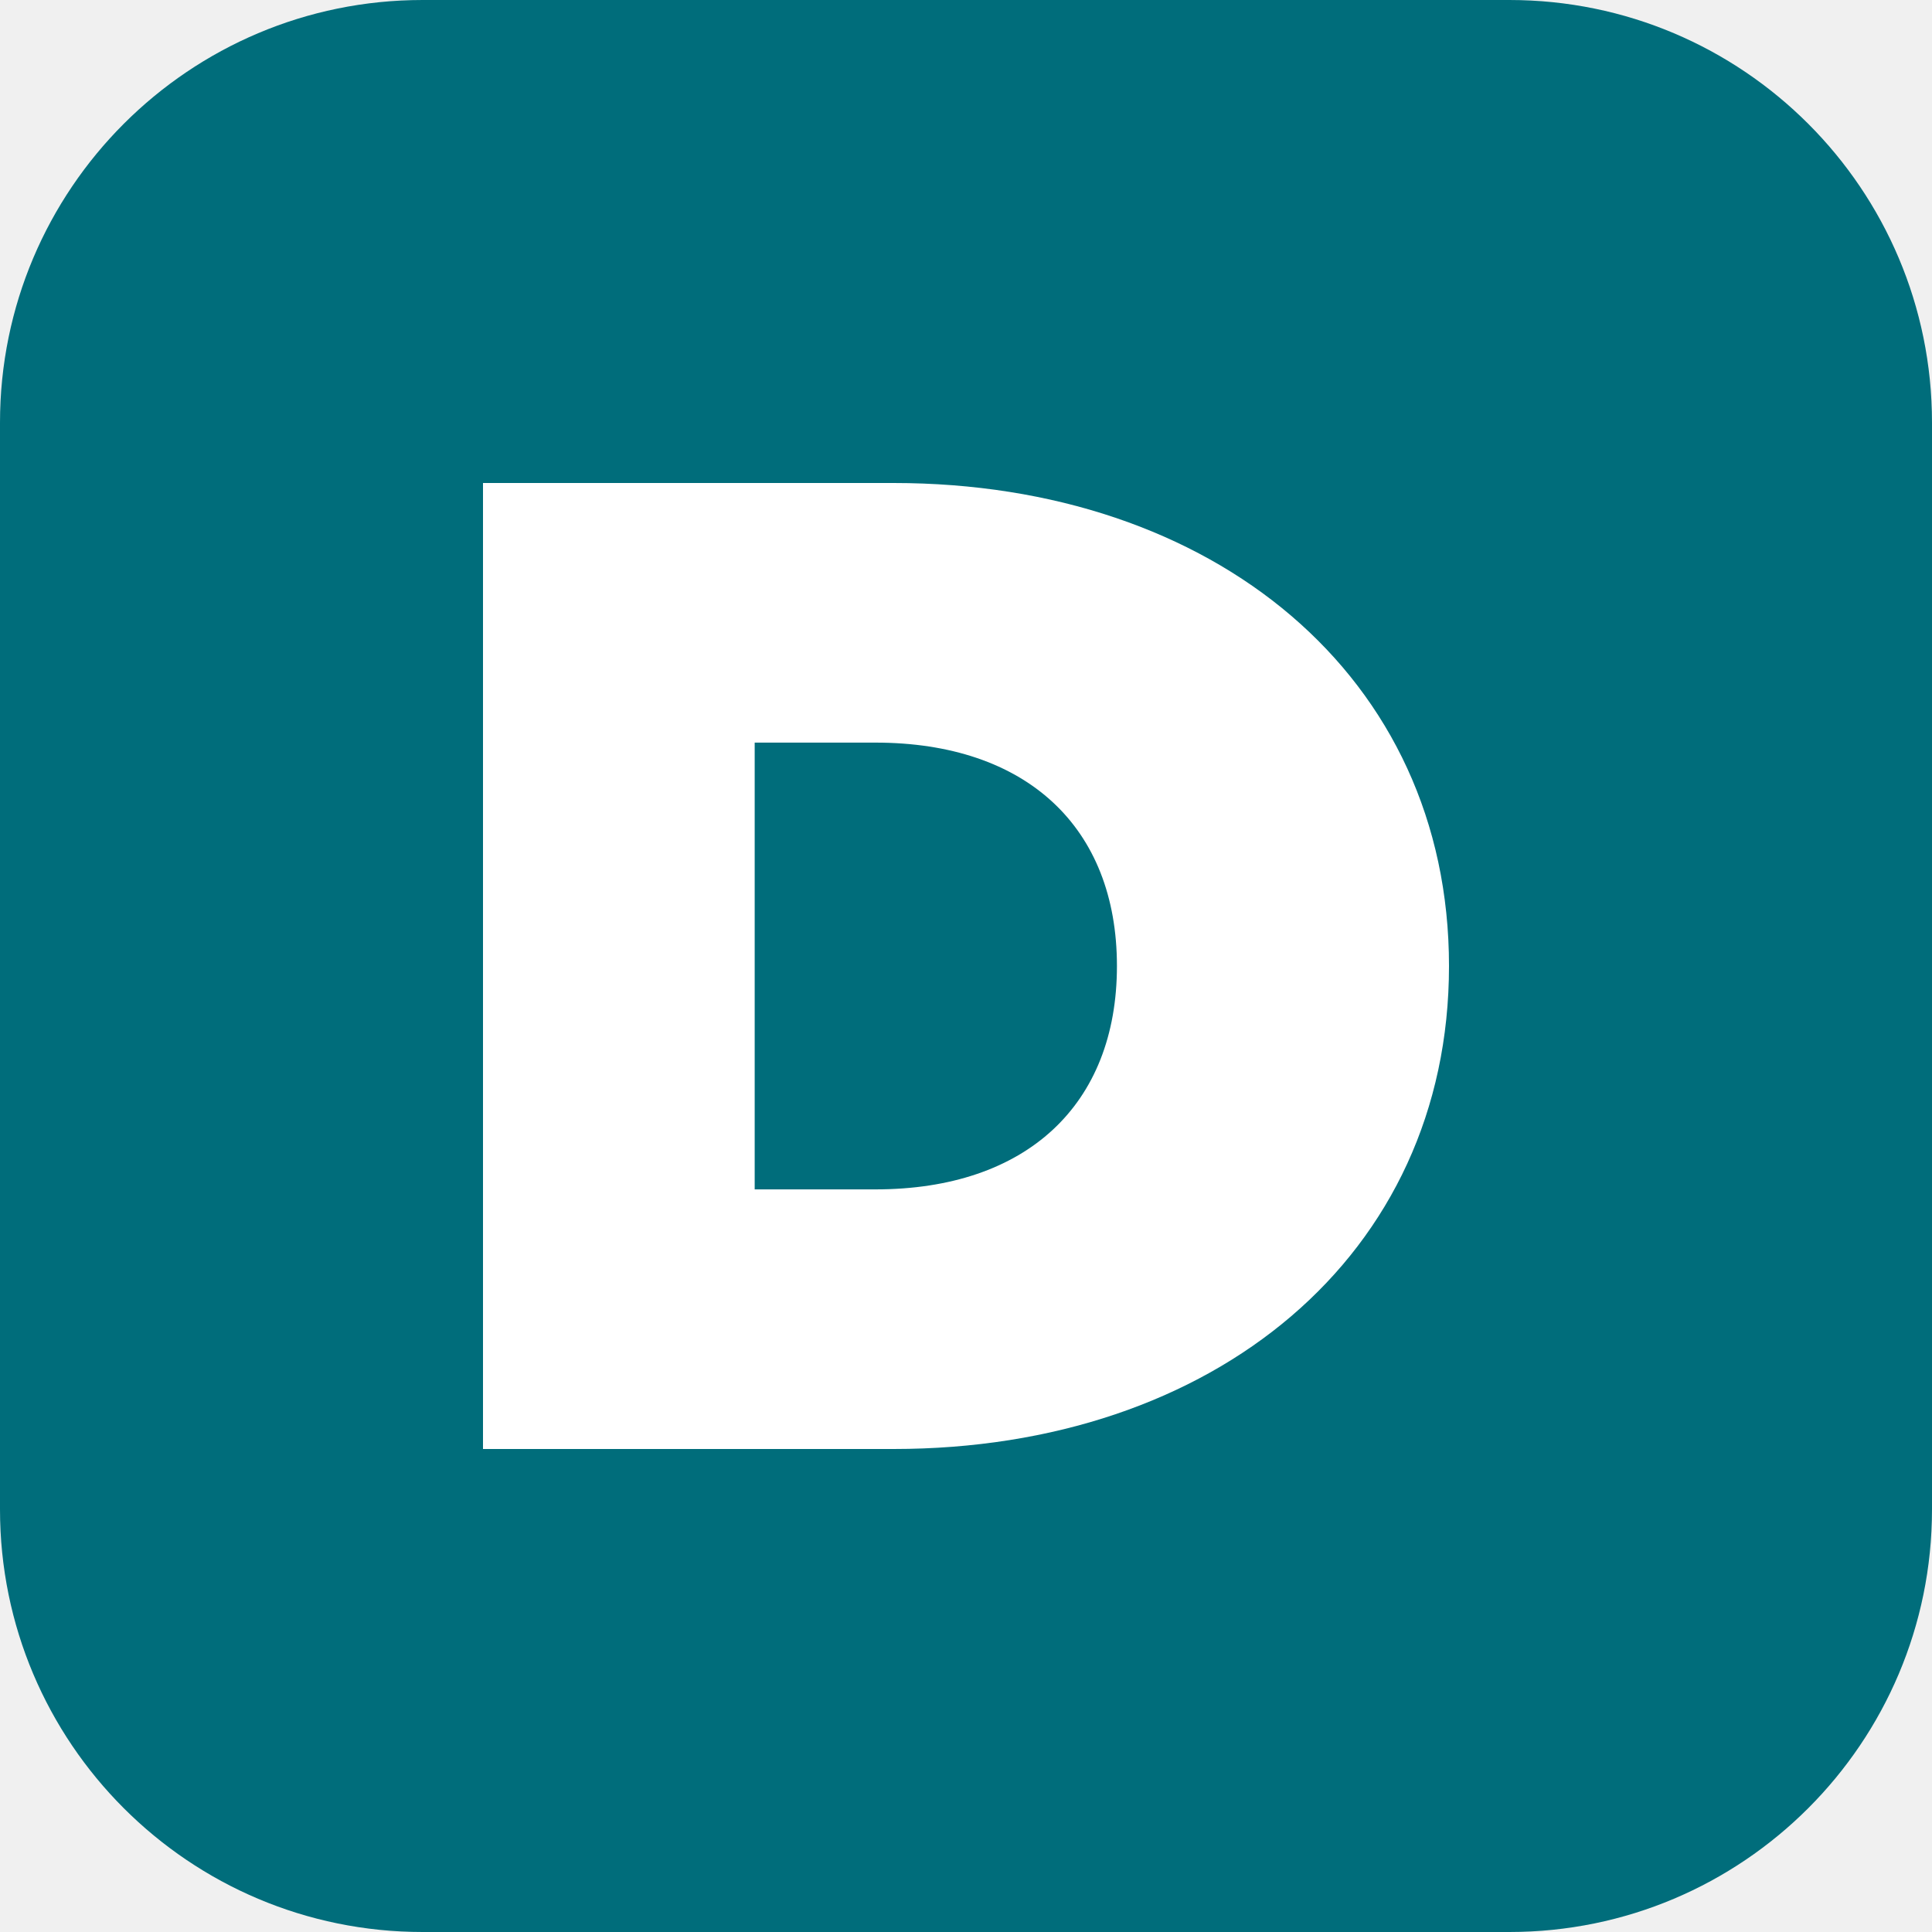
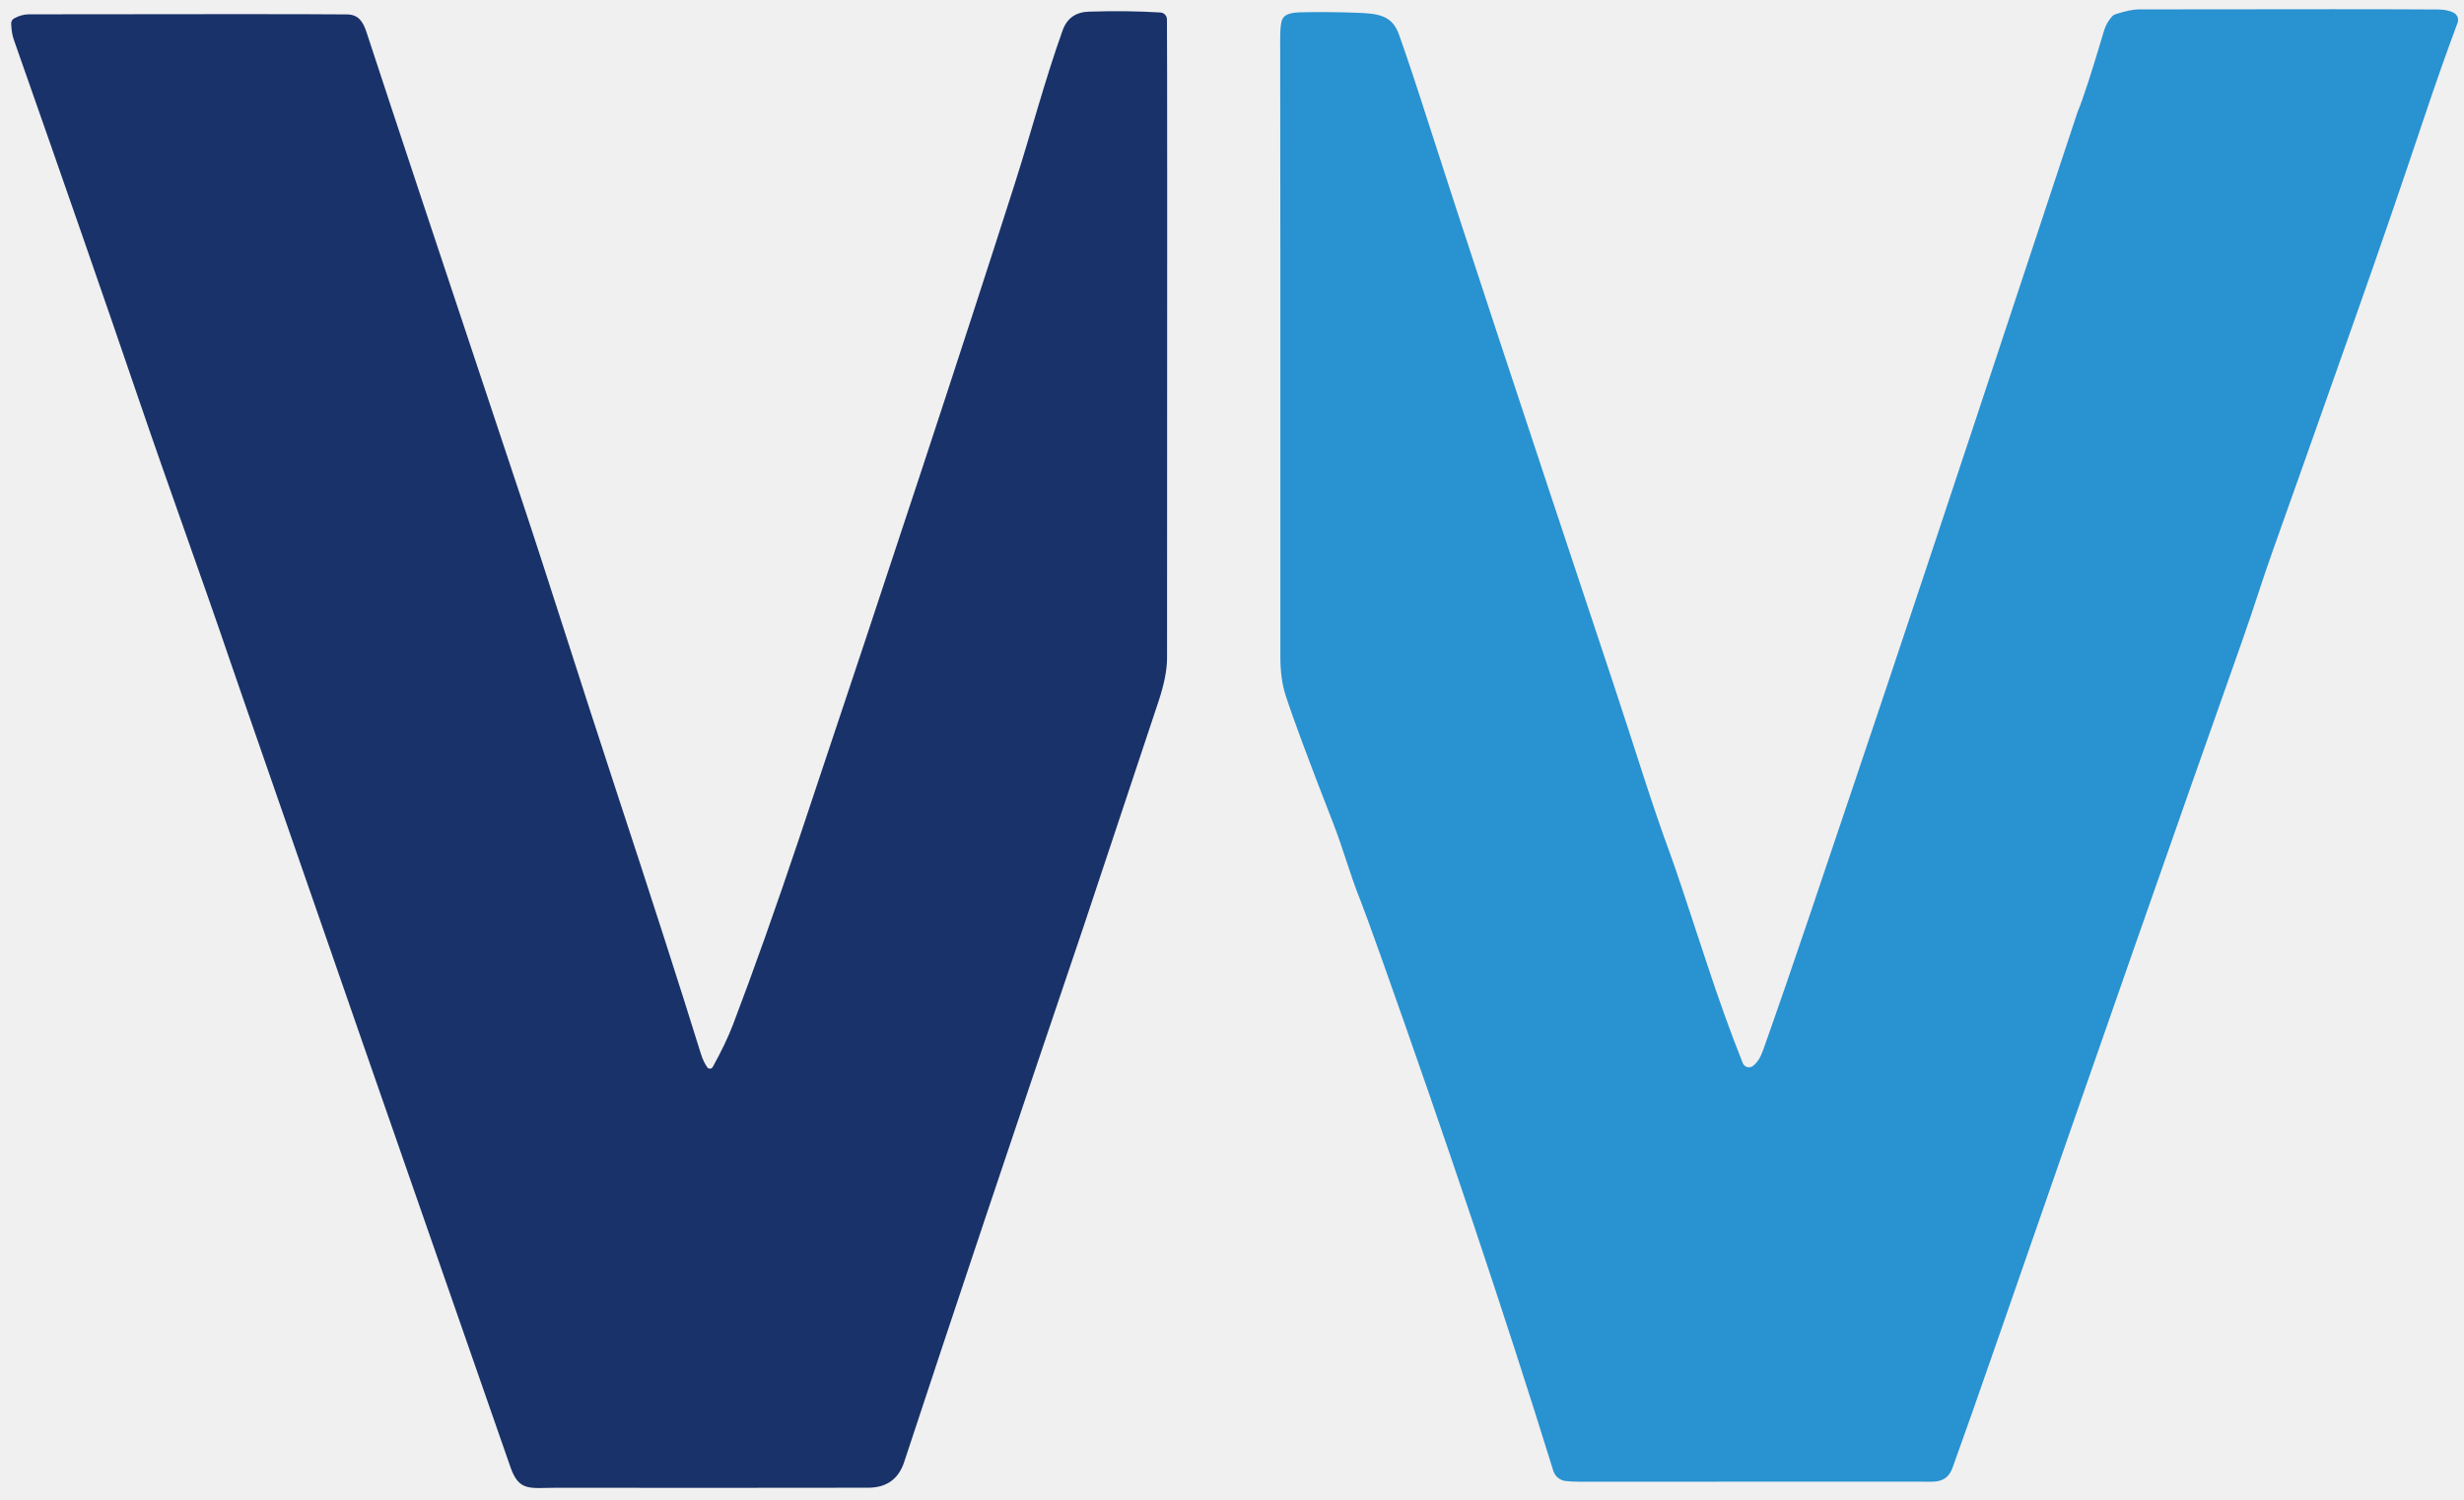
- <svg xmlns="http://www.w3.org/2000/svg" viewBox="0 0 32 32">
-   <rect width="32" height="32" rx="7" fill="#006d7b" />
-   <path fill="#fff" d="M8 8h6.8c5.3 0 9.2 3.2 9.2 8s-3.9 8-9.2 8H8V8Zm6.5 11.7c2.5 0 4-1.4 4-3.7s-1.5-3.7-4-3.7h-2v7.4h2Z" />
+ <svg xmlns="http://www.w3.org/2000/svg" version="1.1" viewBox="0.00 0.00 511.00 311.00">
+   <path fill="#2992d1" d="   M 363.53 221.08   Q 364.83 220.09 365.61 217.89   C 372.02 199.84 378.29 180.92 384.81 161.64   Q 396.65 126.62 420.28 55.17   Q 430.80 23.38 430.84 23.28   Q 432.48 19.42 436.34 6.39   Q 436.82 4.77 437.96 3.47   A 1.88 1.80 10.3 0 1 438.78 2.93   Q 441.87 1.95 443.50 1.95   Q 493.31 1.87 505.75 1.97   Q 507.59 1.99 508.86 2.64   A 1.69 1.68 24.0 0 1 509.67 4.73   Q 506.34 13.61 502.41 25.36   Q 495.95 44.65 489.19 63.81   Q 476.54 99.66 471.32 114.28   C 469.25 120.06 467.45 125.98 464.98 132.97   Q 444.43 191.01 414.94 275.97   Q 407.90 296.25 404.93 304.40   C 403.70 307.79 401.05 307.29 398.25 307.29   Q 341.63 307.32 327.75 307.31   Q 326.10 307.30 324.74 307.17   A 3.07 3.04 -5.5 0 1 322.13 305.03   C 312.02 272.40 299.65 235.67 286.48 198.65   Q 283.04 188.99 282.10 186.65   C 279.98 181.41 278.62 176.20 276.43 170.59   Q 268.76 150.91 266.60 144.15   Q 265.53 140.80 265.53 136.25   Q 265.55 30.90 265.49 8.50   Q 265.48 5.18 265.84 4.21   A 2.28 2.20 80.3 0 1 266.41 3.37   Q 267.28 2.60 269.75 2.55   Q 275.63 2.43 281.50 2.65   C 285.71 2.82 288.68 3.10 290.12 7.14   Q 292.45 13.66 296.01 24.79   Q 305.69 54.98 334.59 141.78   C 339.06 155.19 342.49 166.63 346.43 177.26   Q 347.82 181.03 353.69 198.94   Q 357.68 211.12 361.43 220.49   A 1.38 1.37 60.6 0 0 363.53 221.08   Z" />
+   <path fill="#193269" d="   M 240.66 2.59   A 1.45 1.44 1.7 0 1 242.01 4.02   Q 242.10 13.92 242.03 136.49   Q 242.03 140.14 240.24 145.53   Q 225.38 190.23 224.63 192.43   Q 202.36 258.13 187.51 303.23   Q 185.75 308.55 180.02 308.55   Q 147.75 308.60 115.38 308.56   C 110.03 308.56 107.66 309.44 105.88 304.33   Q 75.97 218.59 50.64 145.54   Q 48.53 139.45 47.72 137.08   C 42.12 120.58 35.38 102.16 28.69 82.57   Q 18.60 53.00 2.86 8.22   Q 2.37 6.82 2.32 4.87   A 1.15 1.14 74.4 0 1 2.90 3.84   Q 4.43 2.97 6.00 2.97   Q 61.05 2.88 71.99 2.99   C 74.34 3.01 75.30 4.51 76.01 6.68   Q 84.16 31.54 107.90 102.75   C 113.69 120.10 120.20 140.89 127.34 162.59   Q 138.79 197.40 145.37 218.60   Q 145.89 220.25 146.69 221.37   A 0.67 0.66 -48.4 0 0 147.81 221.30   Q 150.54 216.36 152.02 212.48   Q 158.42 195.68 165.84 173.56   Q 194.38 88.37 210.42 38.20   C 214.01 26.96 216.48 17.24 220.35 6.36   Q 221.70 2.55 225.78 2.42   Q 233.70 2.16 240.66 2.59   Z" />
</svg>
